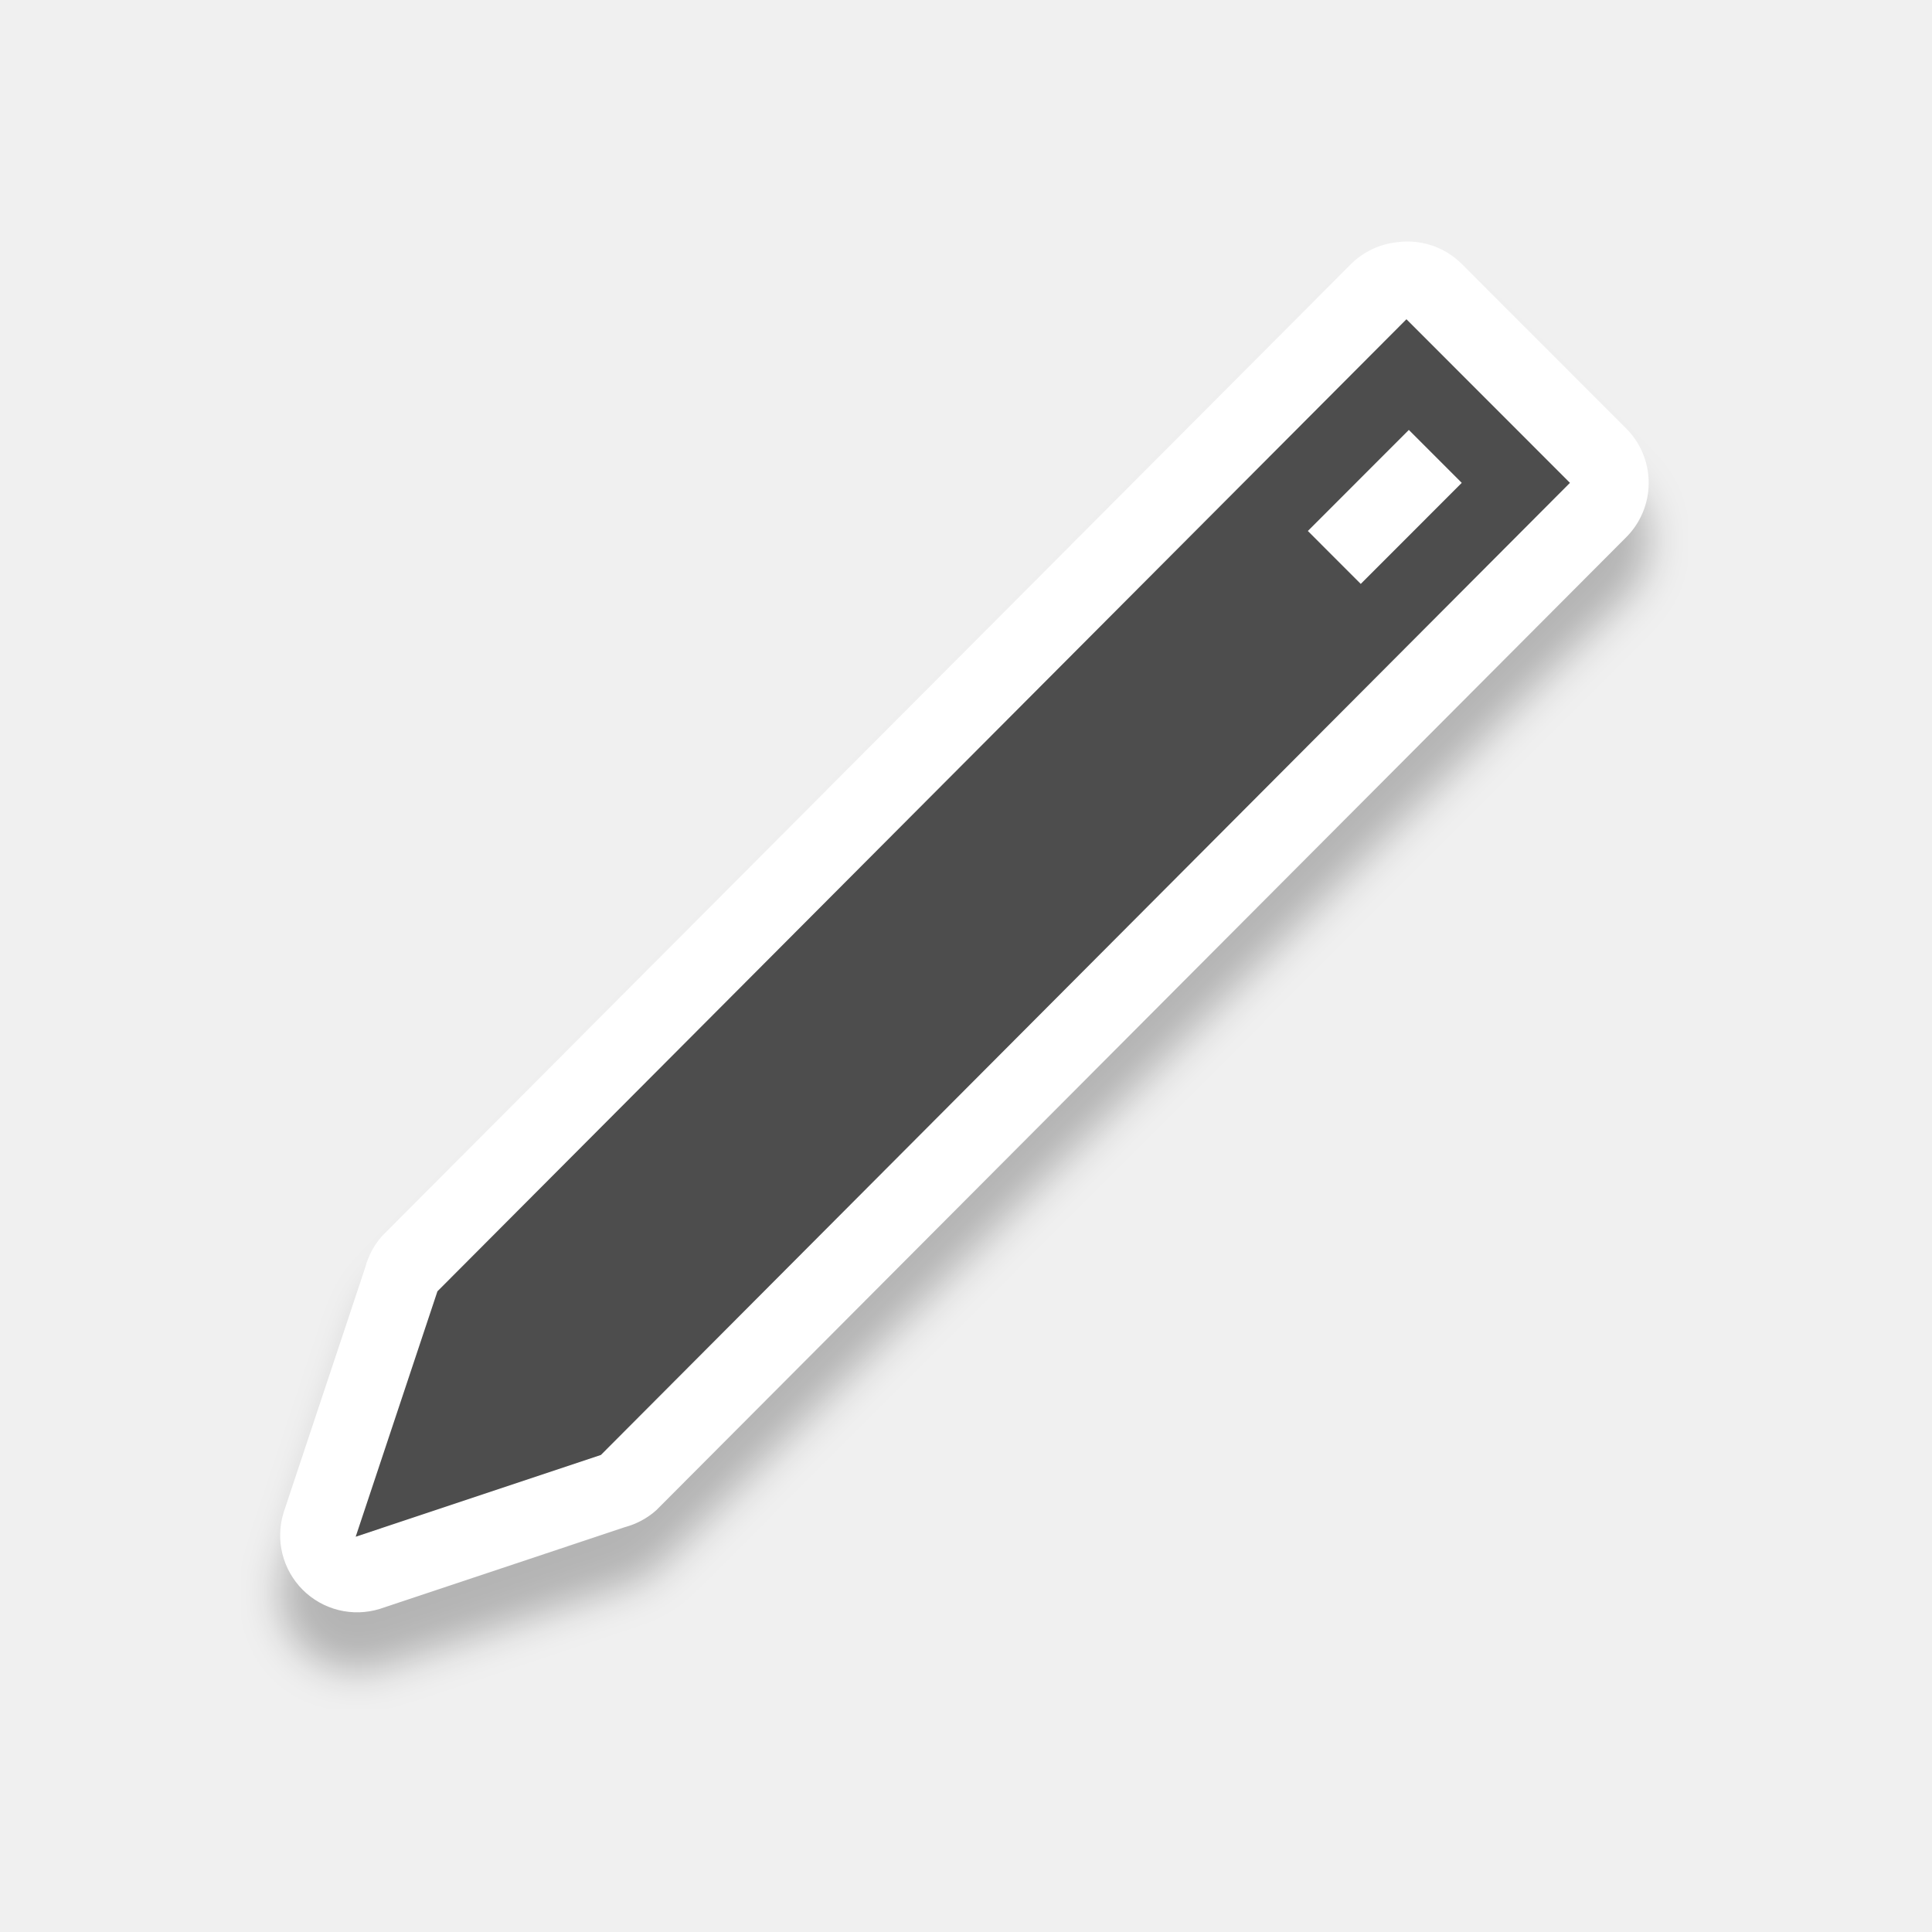
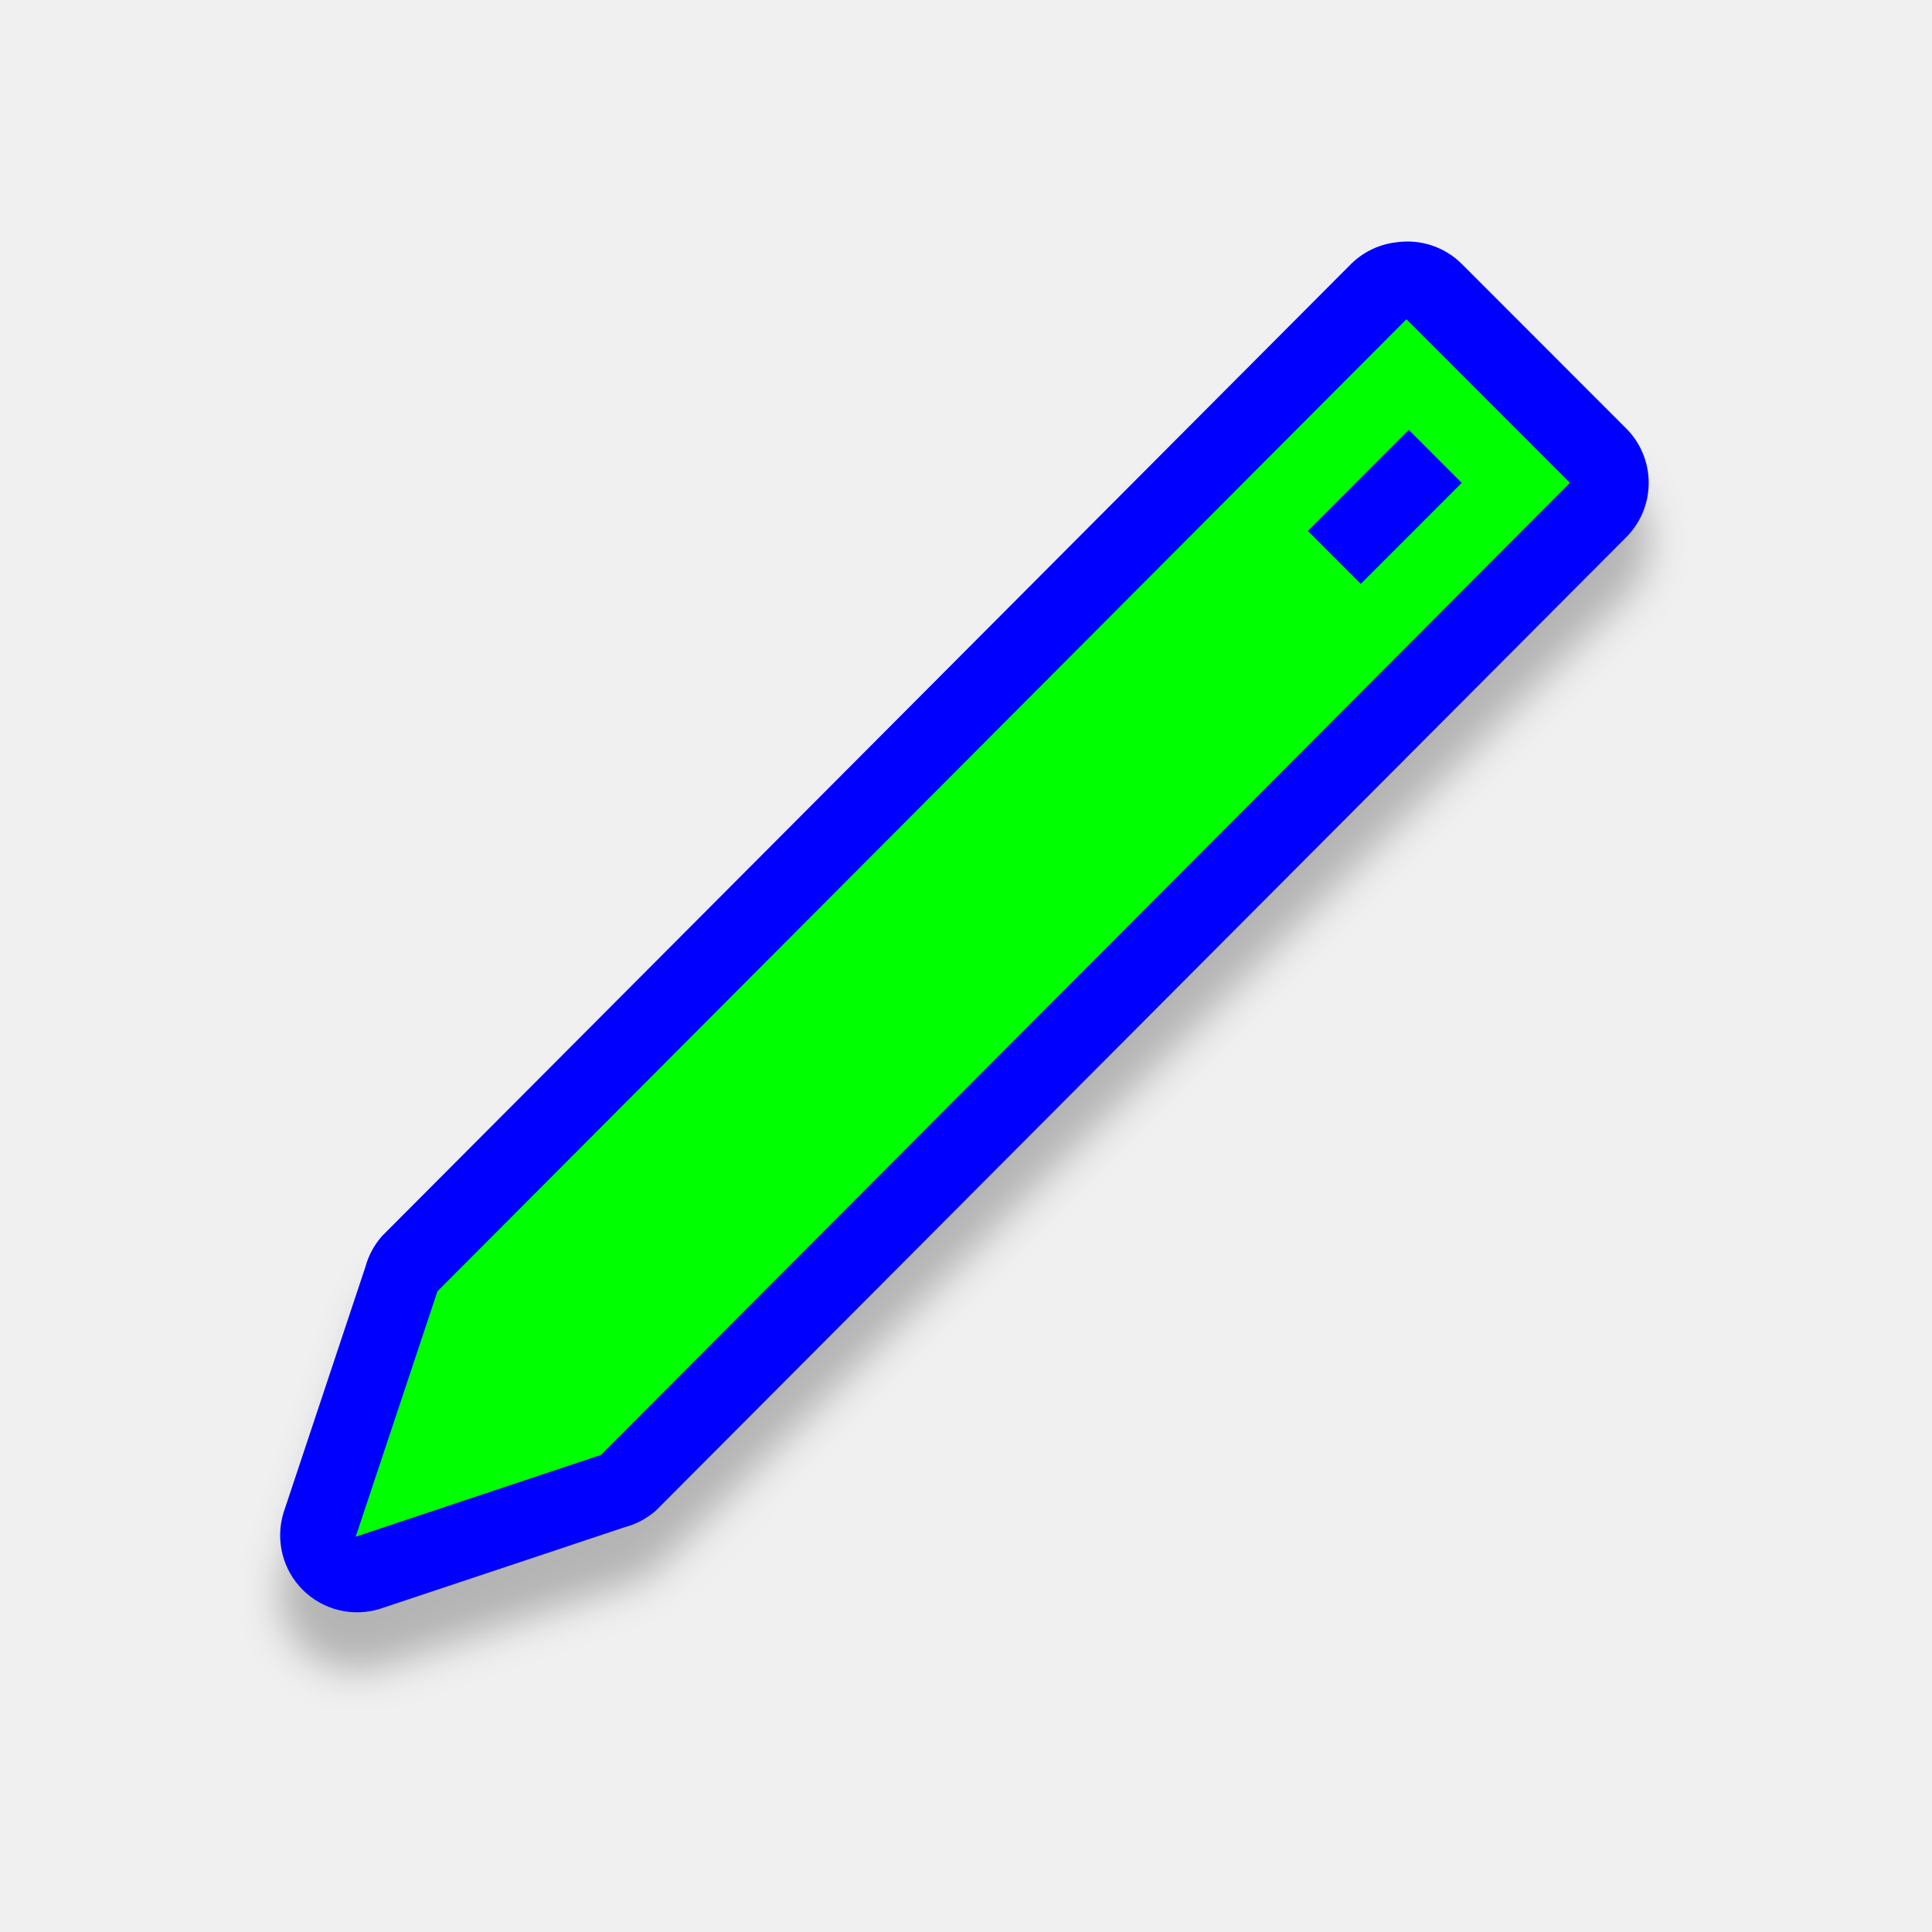
<svg xmlns="http://www.w3.org/2000/svg" width="200" height="200" viewBox="0 0 200 200" fill="none">
  <g filter="url(#filter0_d)">
-     <path d="M144.599 25.077C142.815 25.27 141.149 26.06 139.87 27.319L39.558 127.947C38.733 128.876 38.136 129.985 37.815 131.185L29.352 156.592C28.927 157.976 28.886 159.451 29.235 160.857C29.584 162.264 30.309 163.548 31.333 164.573C32.357 165.597 33.641 166.323 35.046 166.672C36.451 167.022 37.925 166.981 39.309 166.555L64.698 158.086C65.898 157.765 67.006 157.168 67.934 156.342L168.246 55.714C169.014 54.971 169.624 54.081 170.041 53.096C170.458 52.112 170.673 51.054 170.673 49.985C170.673 48.916 170.458 47.858 170.041 46.874C169.624 45.89 169.014 44.999 168.246 44.256L151.32 27.319C150.448 26.451 149.388 25.798 148.222 25.409C147.056 25.02 145.816 24.907 144.599 25.077Z" fill="white" />
+     <path d="M144.599 25.077C142.815 25.27 141.149 26.06 139.87 27.319L39.558 127.947C38.733 128.876 38.136 129.985 37.815 131.185L29.352 156.592C28.927 157.976 28.886 159.451 29.235 160.857C29.584 162.264 30.309 163.548 31.333 164.573C32.357 165.597 33.641 166.323 35.046 166.672C36.451 167.022 37.925 166.981 39.309 166.555L64.698 158.086C65.898 157.765 67.006 157.168 67.934 156.342L168.246 55.714C169.014 54.971 169.624 54.081 170.041 53.096C170.458 52.112 170.673 51.054 170.673 49.985C170.673 48.916 170.458 47.858 170.041 46.874C169.624 45.89 169.014 44.999 168.246 44.256L151.32 27.319C150.448 26.451 149.388 25.798 148.222 25.409C147.056 25.02 145.816 24.907 144.599 25.077V25.077Z" fill="#0000FF" />
  </g>
-   <path d="M145.595 33.048L45.283 133.676L36.82 159.082L62.209 150.614L162.521 49.985L145.595 33.048ZM145.843 44.505L151.319 49.985L140.865 60.447L135.389 54.967L145.843 44.505Z" fill="#4D4D4D" />
+   <path d="M145.595 33.048L45.283 133.676L36.82 159.082L62.209 150.614L162.521 49.985L145.595 33.048ZM145.843 44.505L151.319 49.985L140.865 60.447L135.389 54.967L145.843 44.505Z" fill="#00FF00" />
  <defs>
    <filter id="filter0_d" x="25" y="25" width="149.673" height="151.907" filterUnits="userSpaceOnUse" color-interpolation-filters="sRGB">
      <feFlood flood-opacity="0" result="BackgroundImageFix" />
      <feColorMatrix in="SourceAlpha" type="matrix" values="0 0 0 0 0 0 0 0 0 0 0 0 0 0 0 0 0 0 127 0" />
      <feOffset dy="6" />
      <feGaussianBlur stdDeviation="2" />
      <feColorMatrix type="matrix" values="0 0 0 0 0 0 0 0 0 0 0 0 0 0 0 0 0 0 0.25 0" />
      <feBlend mode="normal" in2="BackgroundImageFix" result="effect1_dropShadow" />
      <feBlend mode="normal" in="SourceGraphic" in2="effect1_dropShadow" result="shape" />
    </filter>
  </defs>
</svg>
